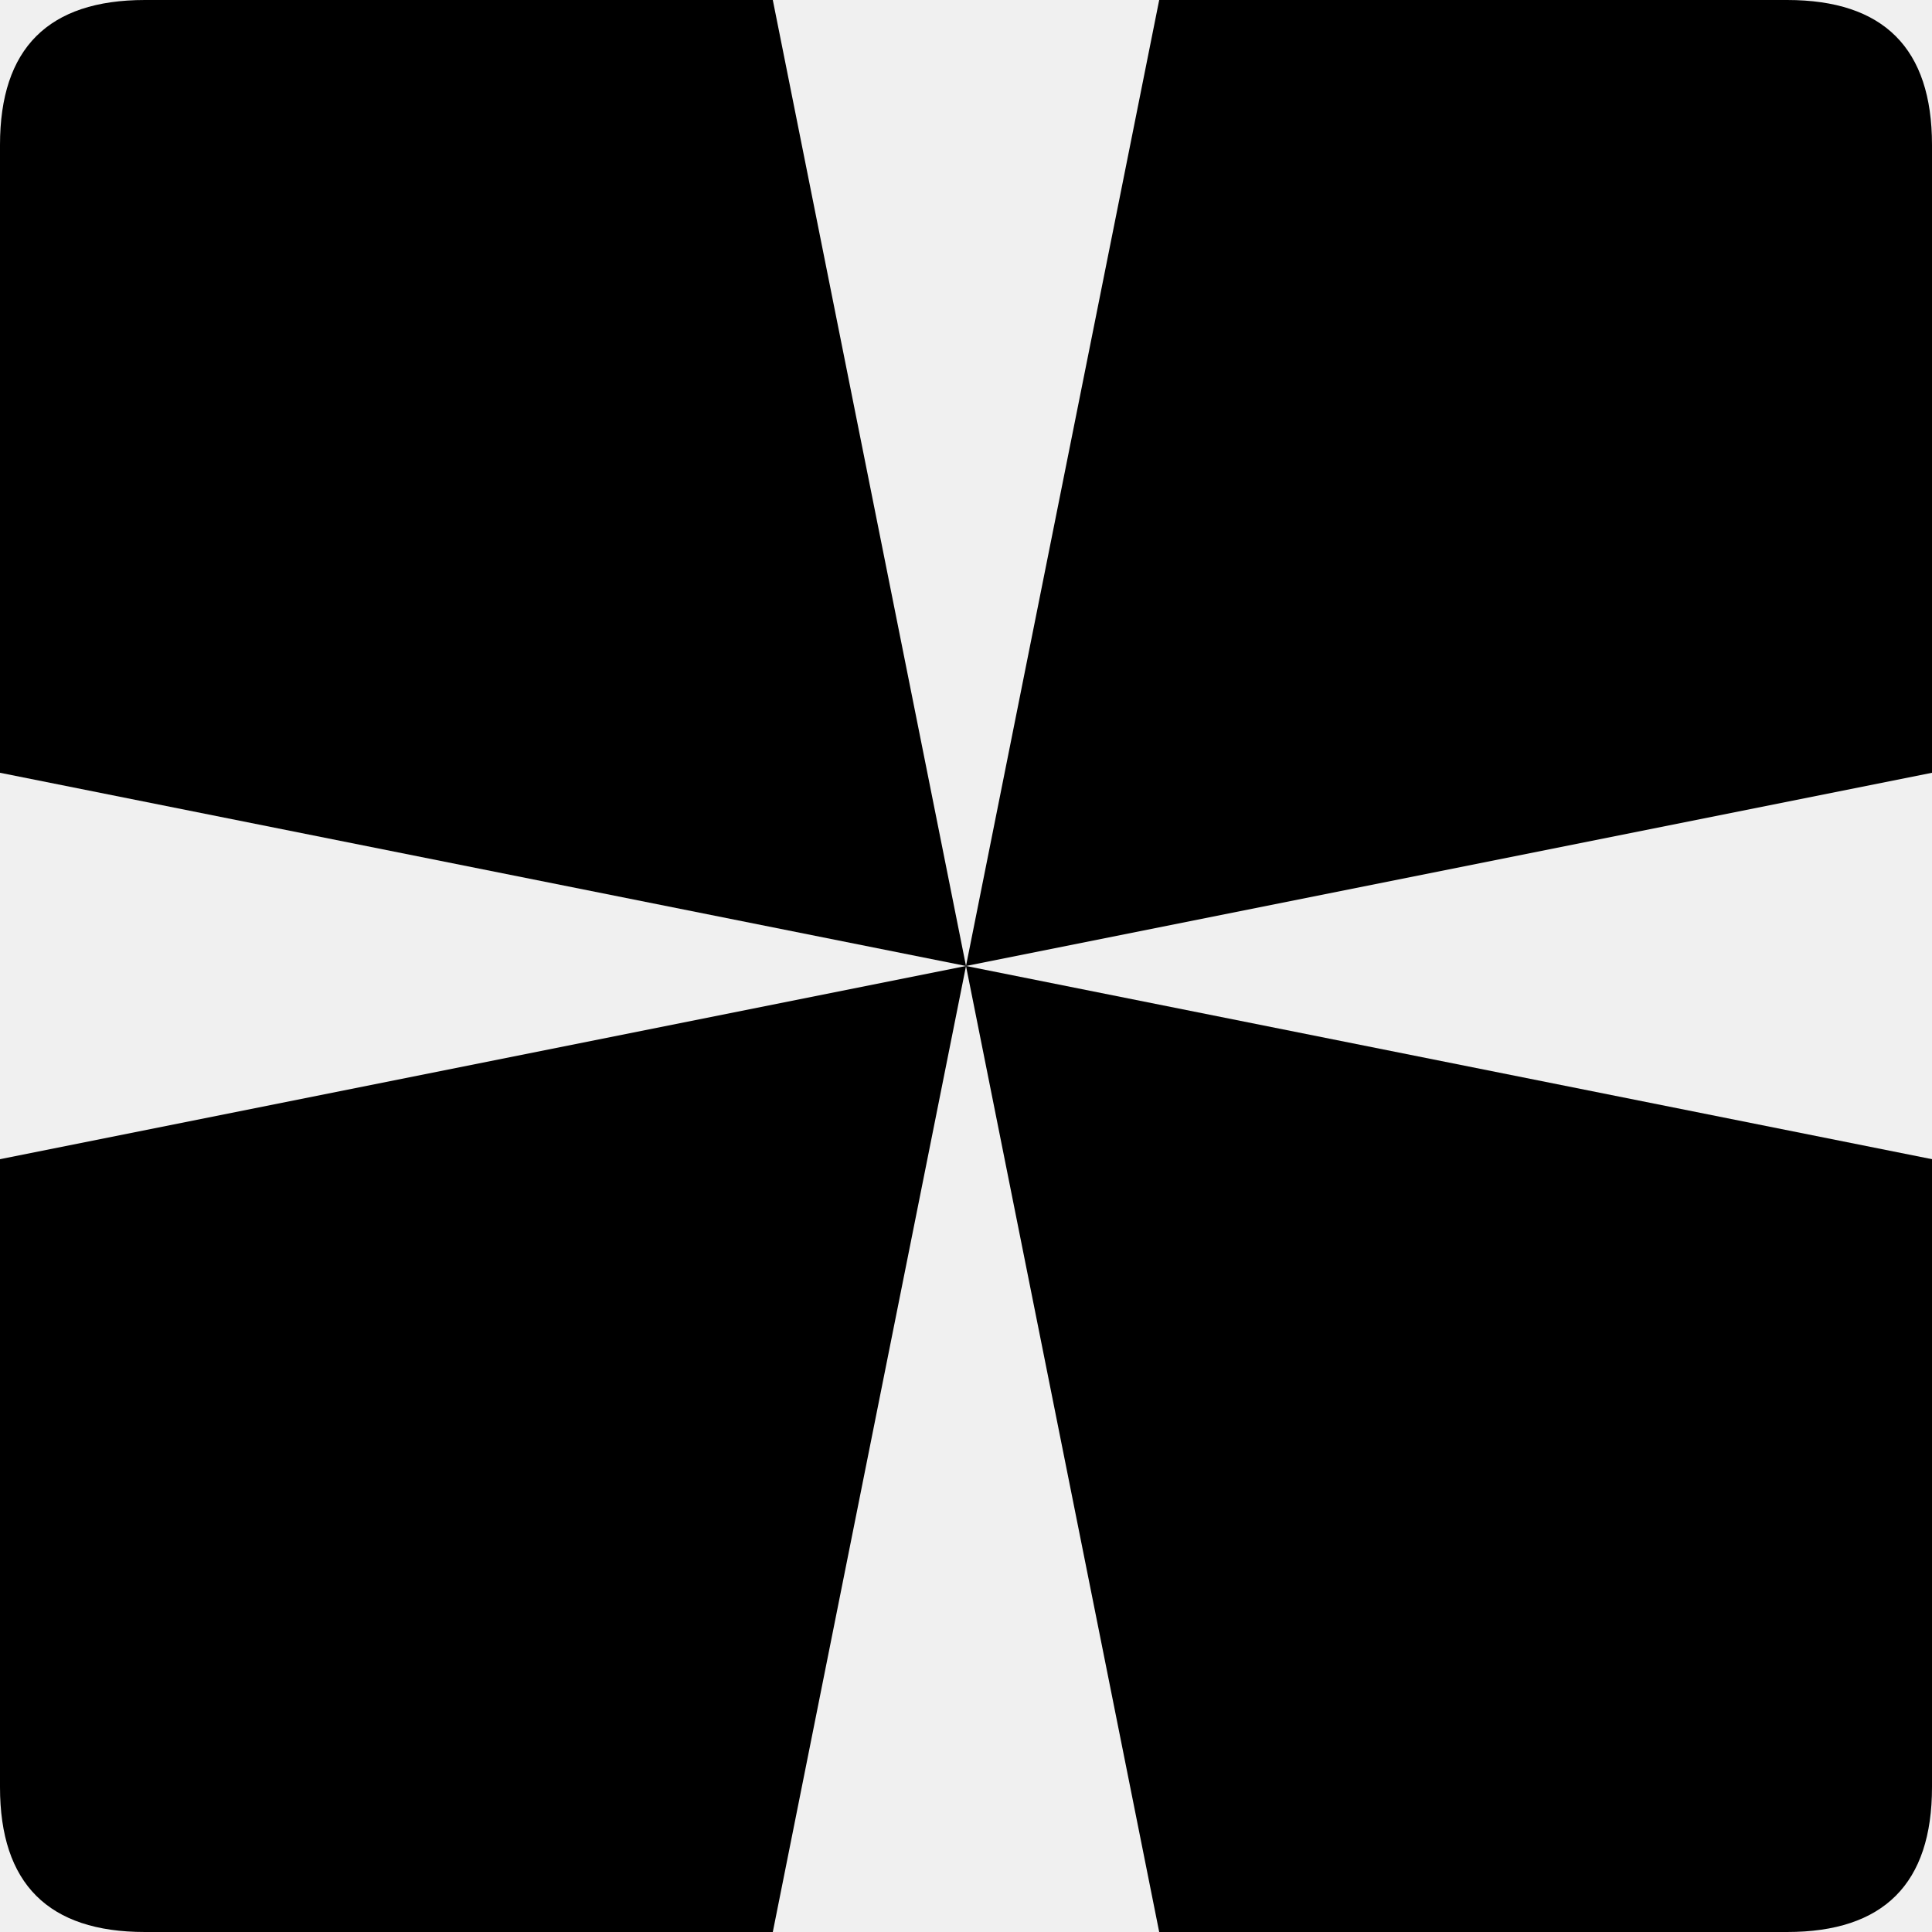
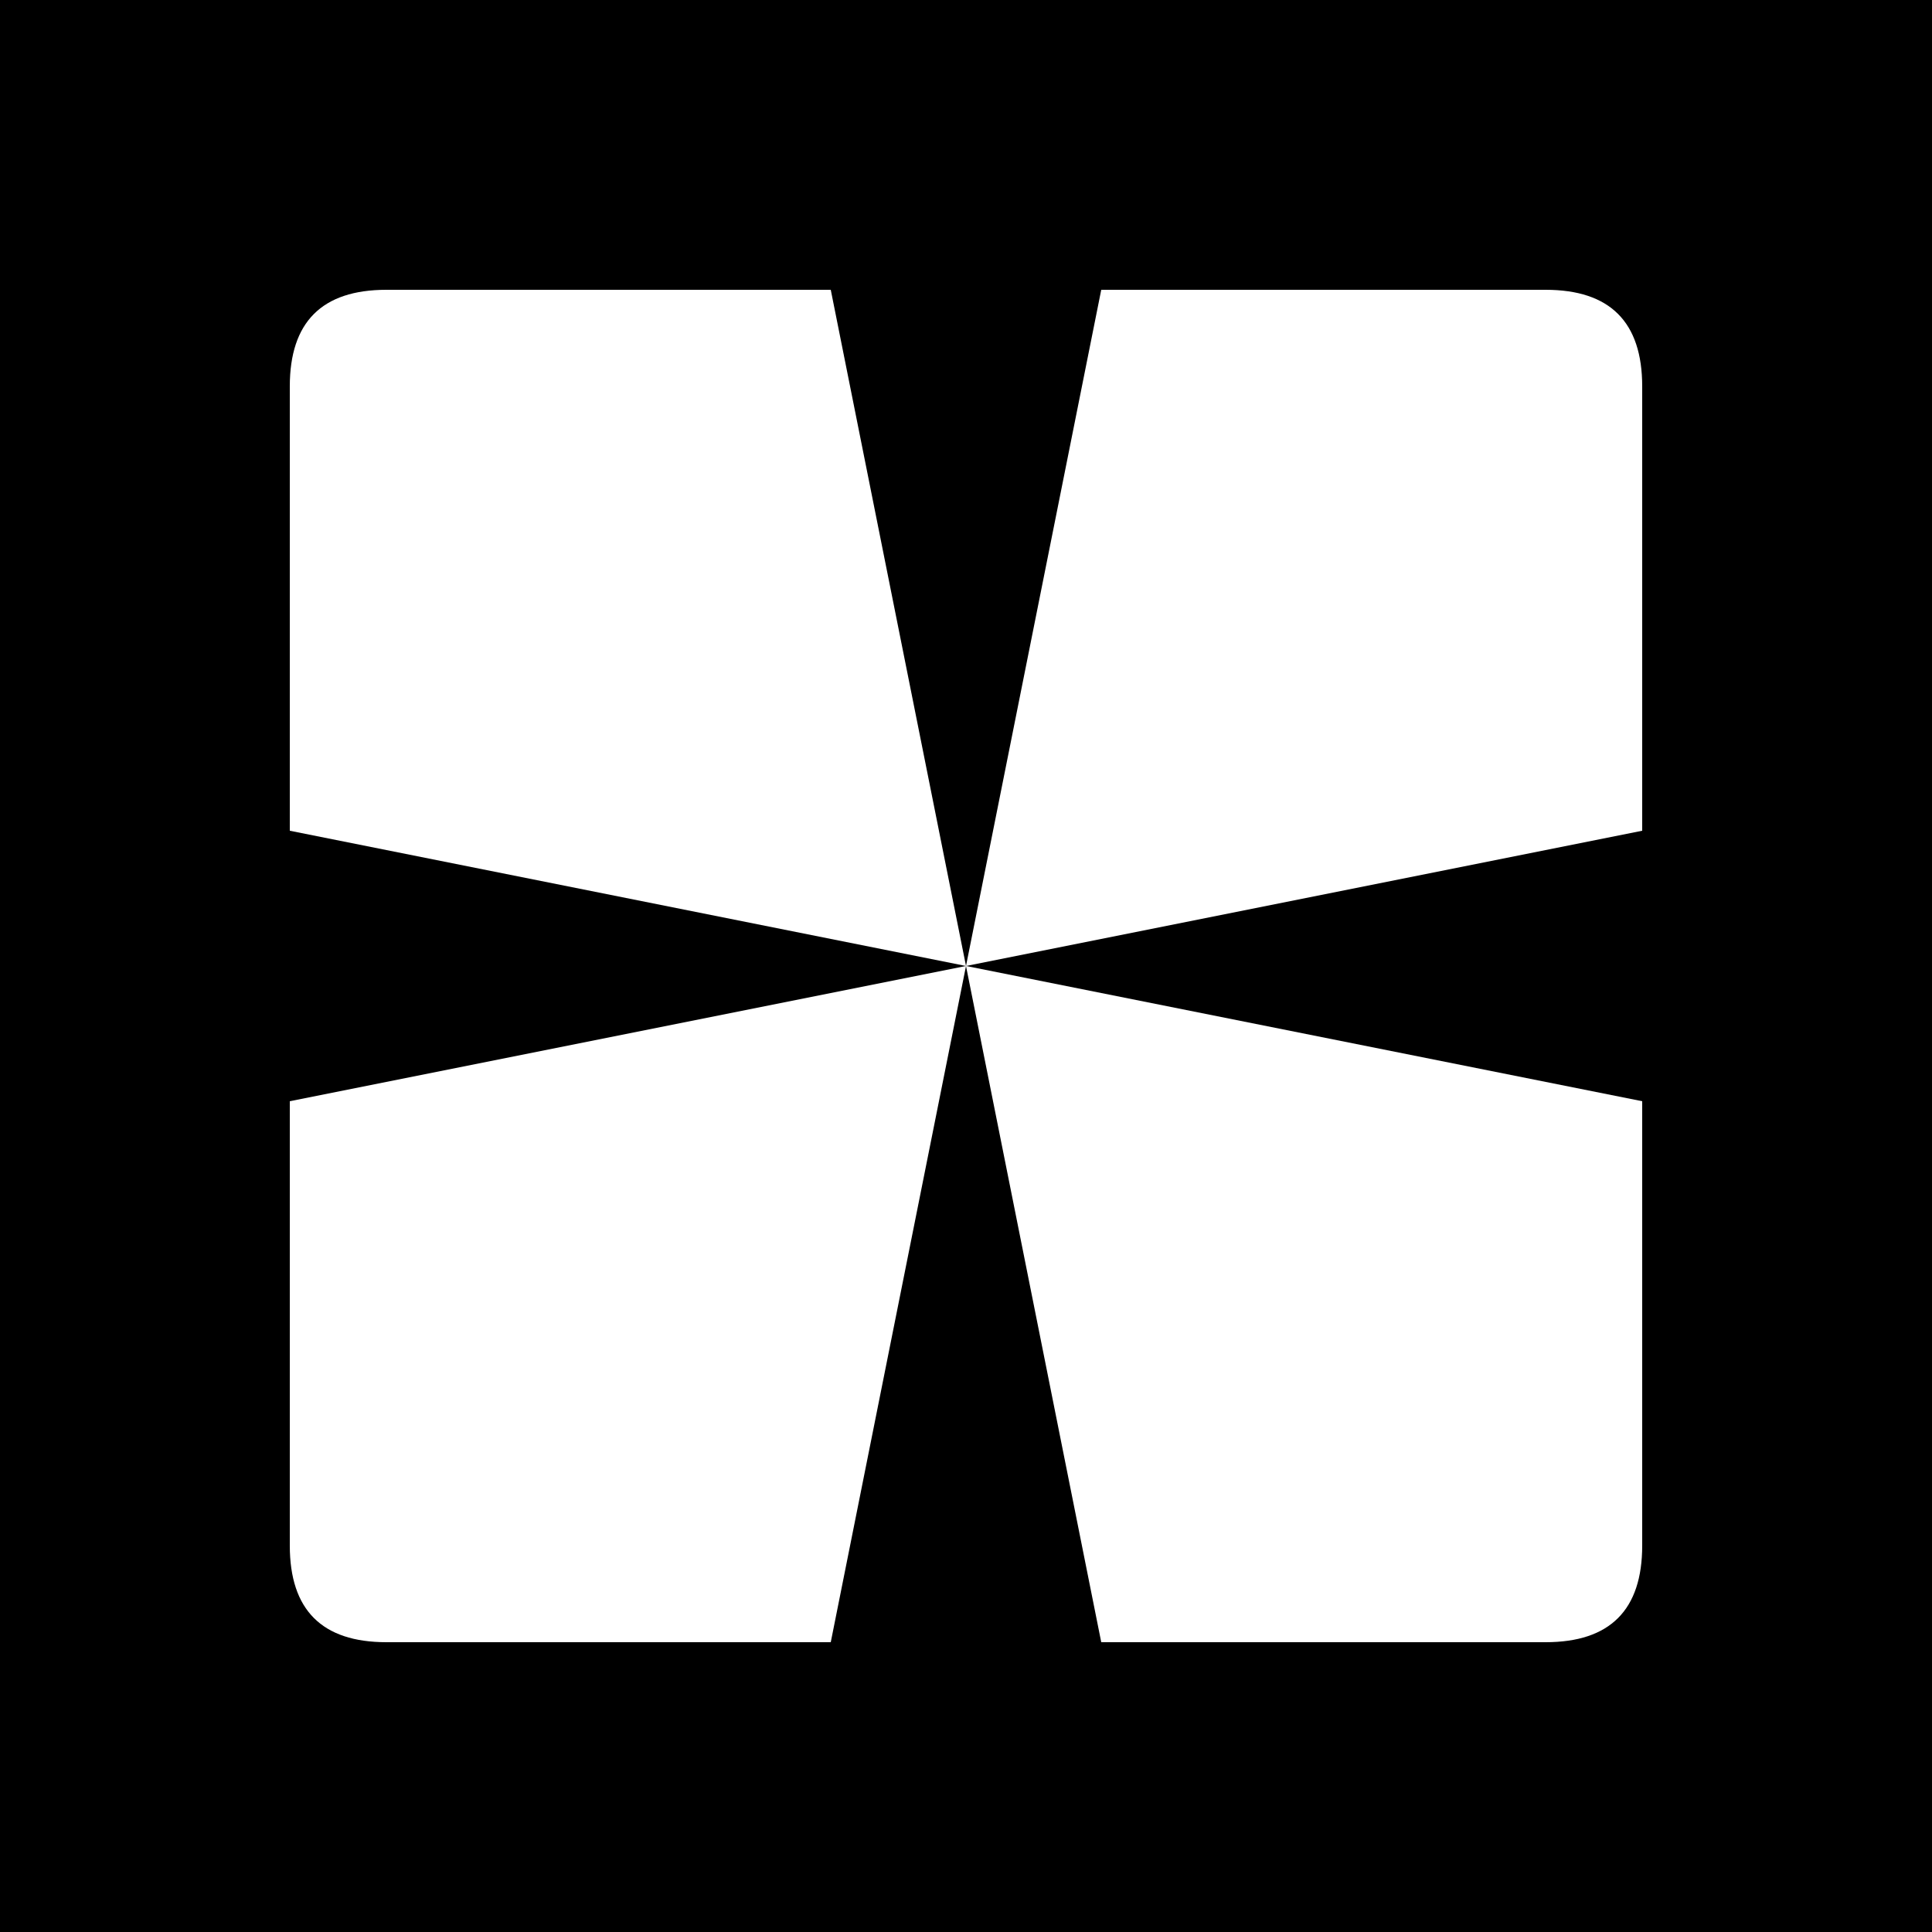
- <svg xmlns="http://www.w3.org/2000/svg" width="32" height="32" viewBox="0 0 80 80">
-   <path d="M6 0 Q0 0 0 6 L0 32 L40 40 L32 0 Z" fill="#000000" />
-   <path d="M48 0 L40 40 L80 32 L80 6 Q80 0 74 0 Z" fill="#000000" />
-   <path d="M0 48 L40 40 L32 80 L6 80 Q0 80 0 74 Z" fill="#000000" />
-   <path d="M40 40 L80 48 L80 74 Q80 80 74 80 L48 80 Z" fill="#000000" />
+ <svg xmlns="http://www.w3.org/2000/svg" width="32" height="32" viewBox="0 0 100 100">
+   <rect x="0" y="0" width="100" height="100" fill="#000000" />
+   <g transform="translate(15, 15)">
+     <path d="M5 0 Q0 0 0 5 L0 28 L35 35 L28 0 Z" fill="#FFFFFF" />
+     <path d="M42 0 L35 35 L70 28 L70 5 Q70 0 65 0 Z" fill="#FFFFFF" />
+     <path d="M0 42 L35 35 L28 70 L5 70 Q0 70 0 65 Z" fill="#FFFFFF" />
+     <path d="M35 35 L70 42 L70 65 Q70 70 65 70 L42 70 Z" fill="#FFFFFF" />
+   </g>
</svg>
